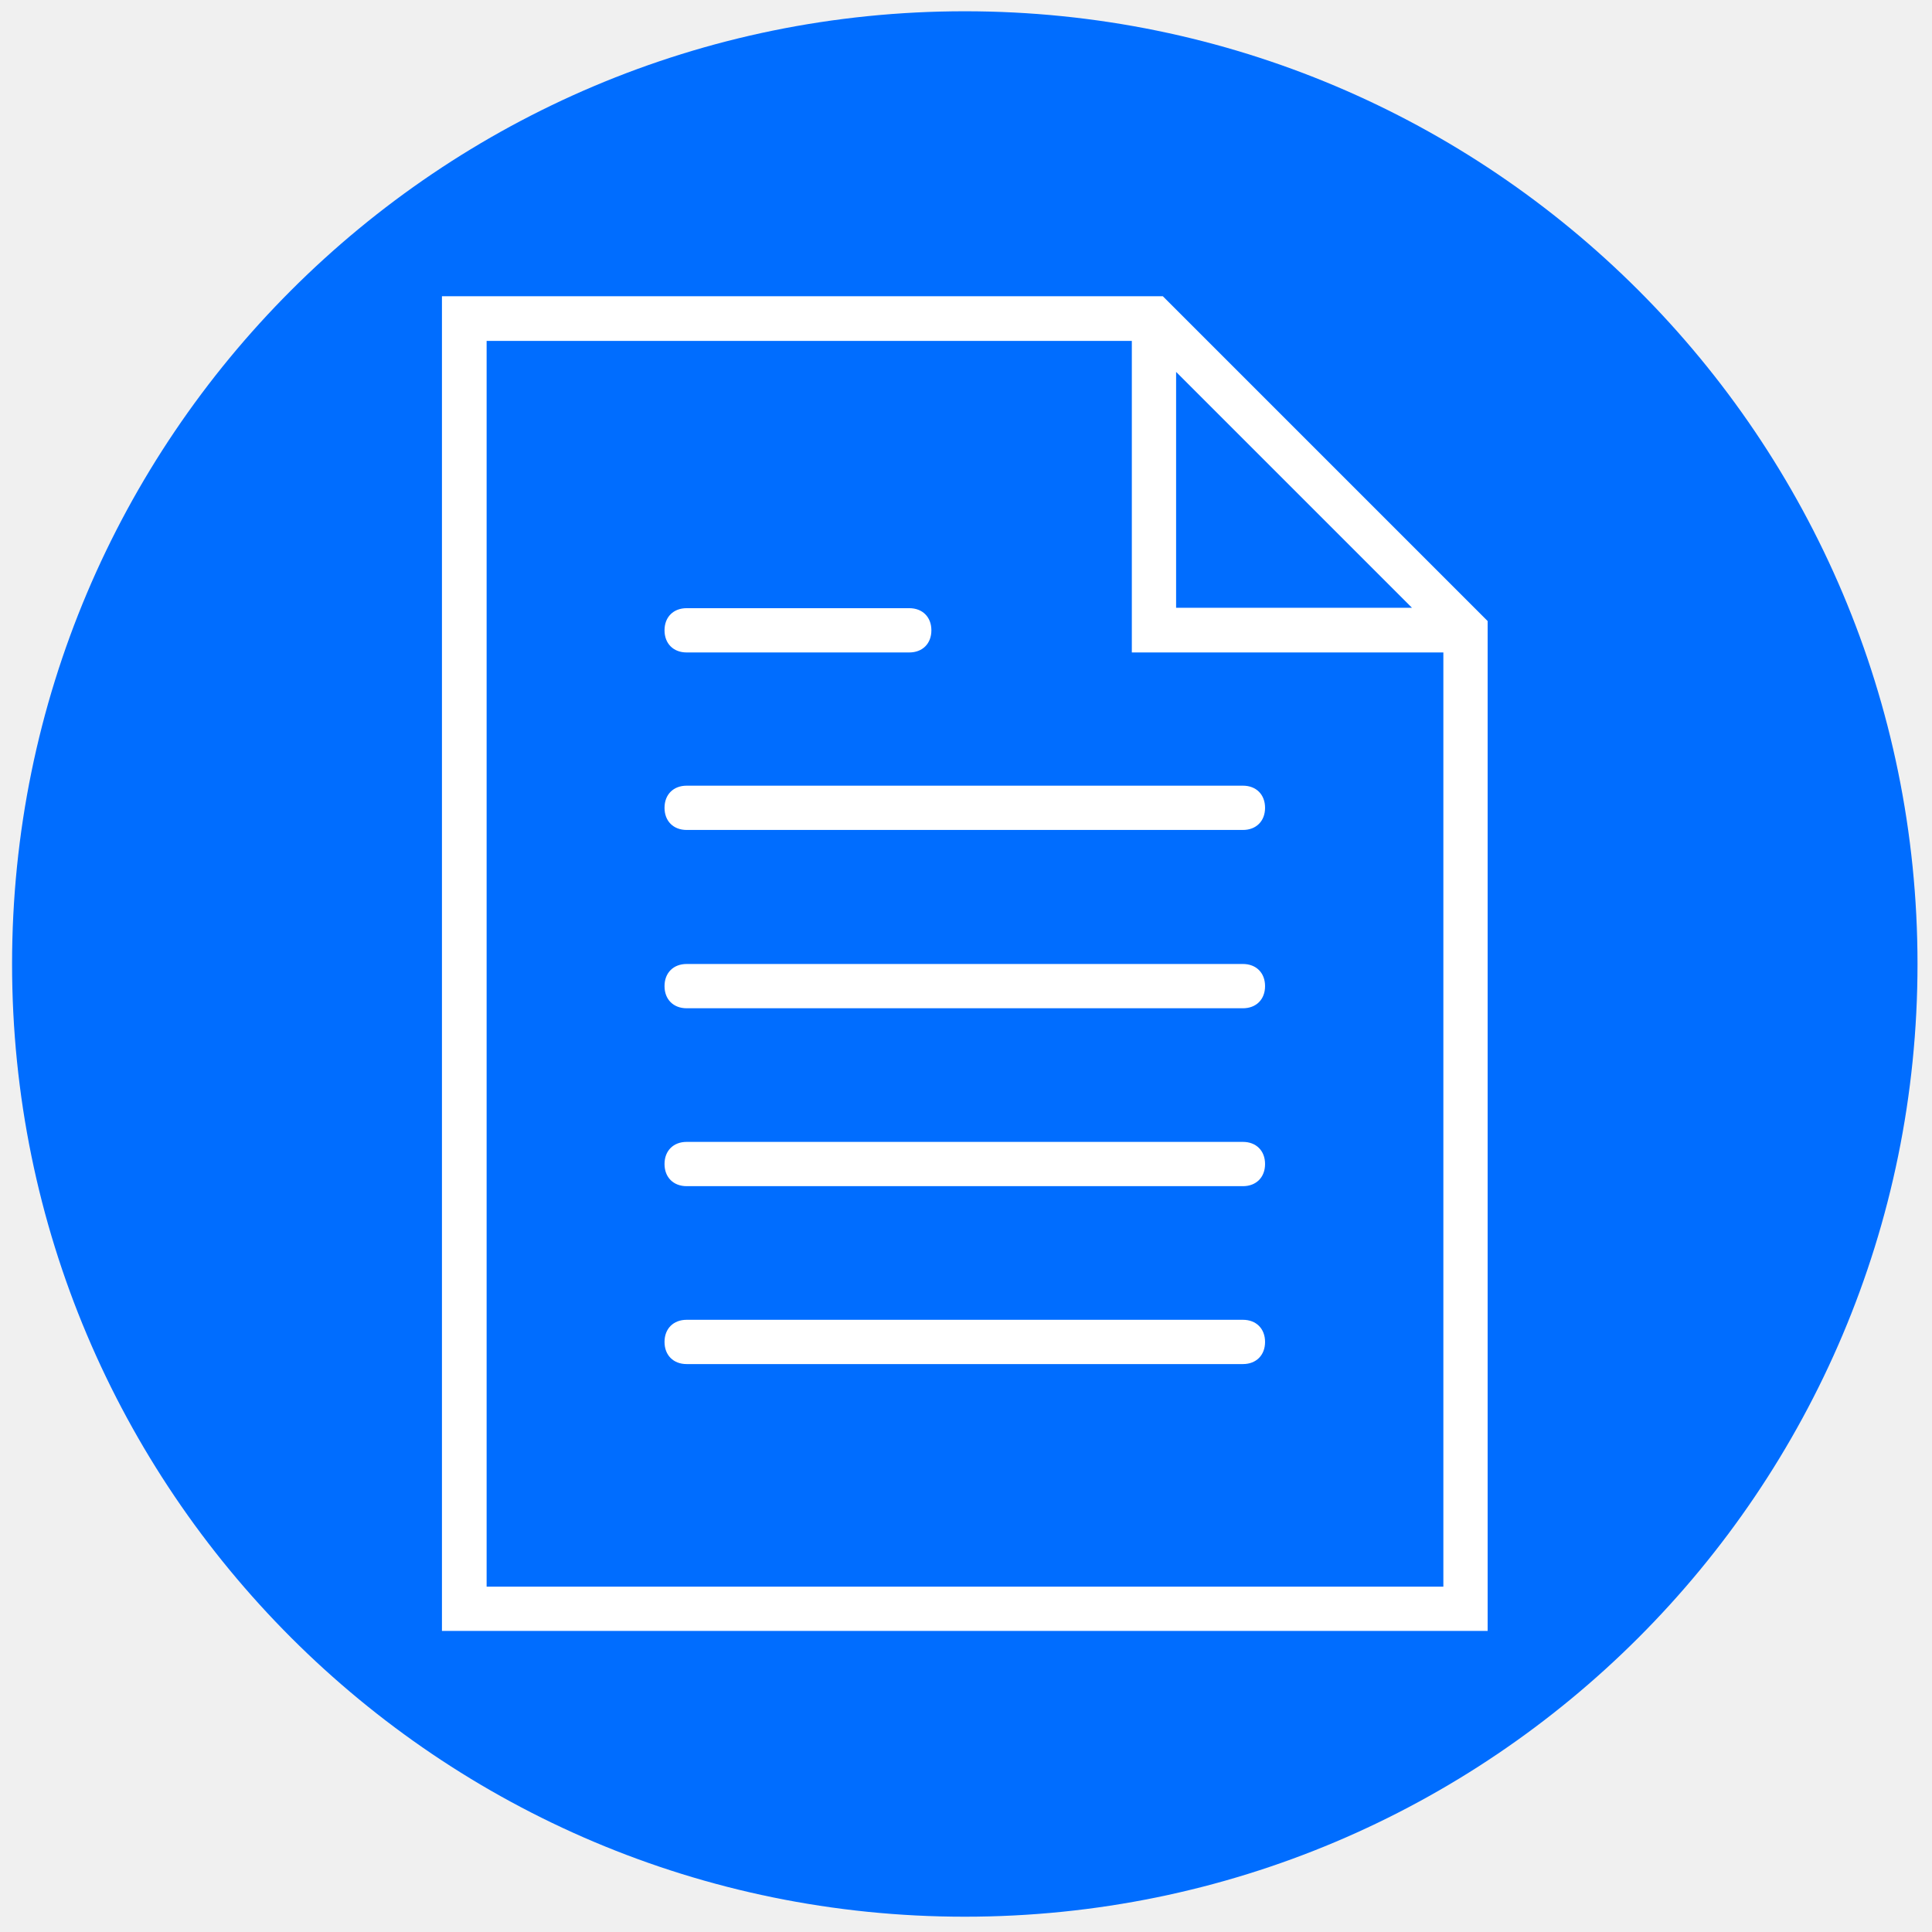
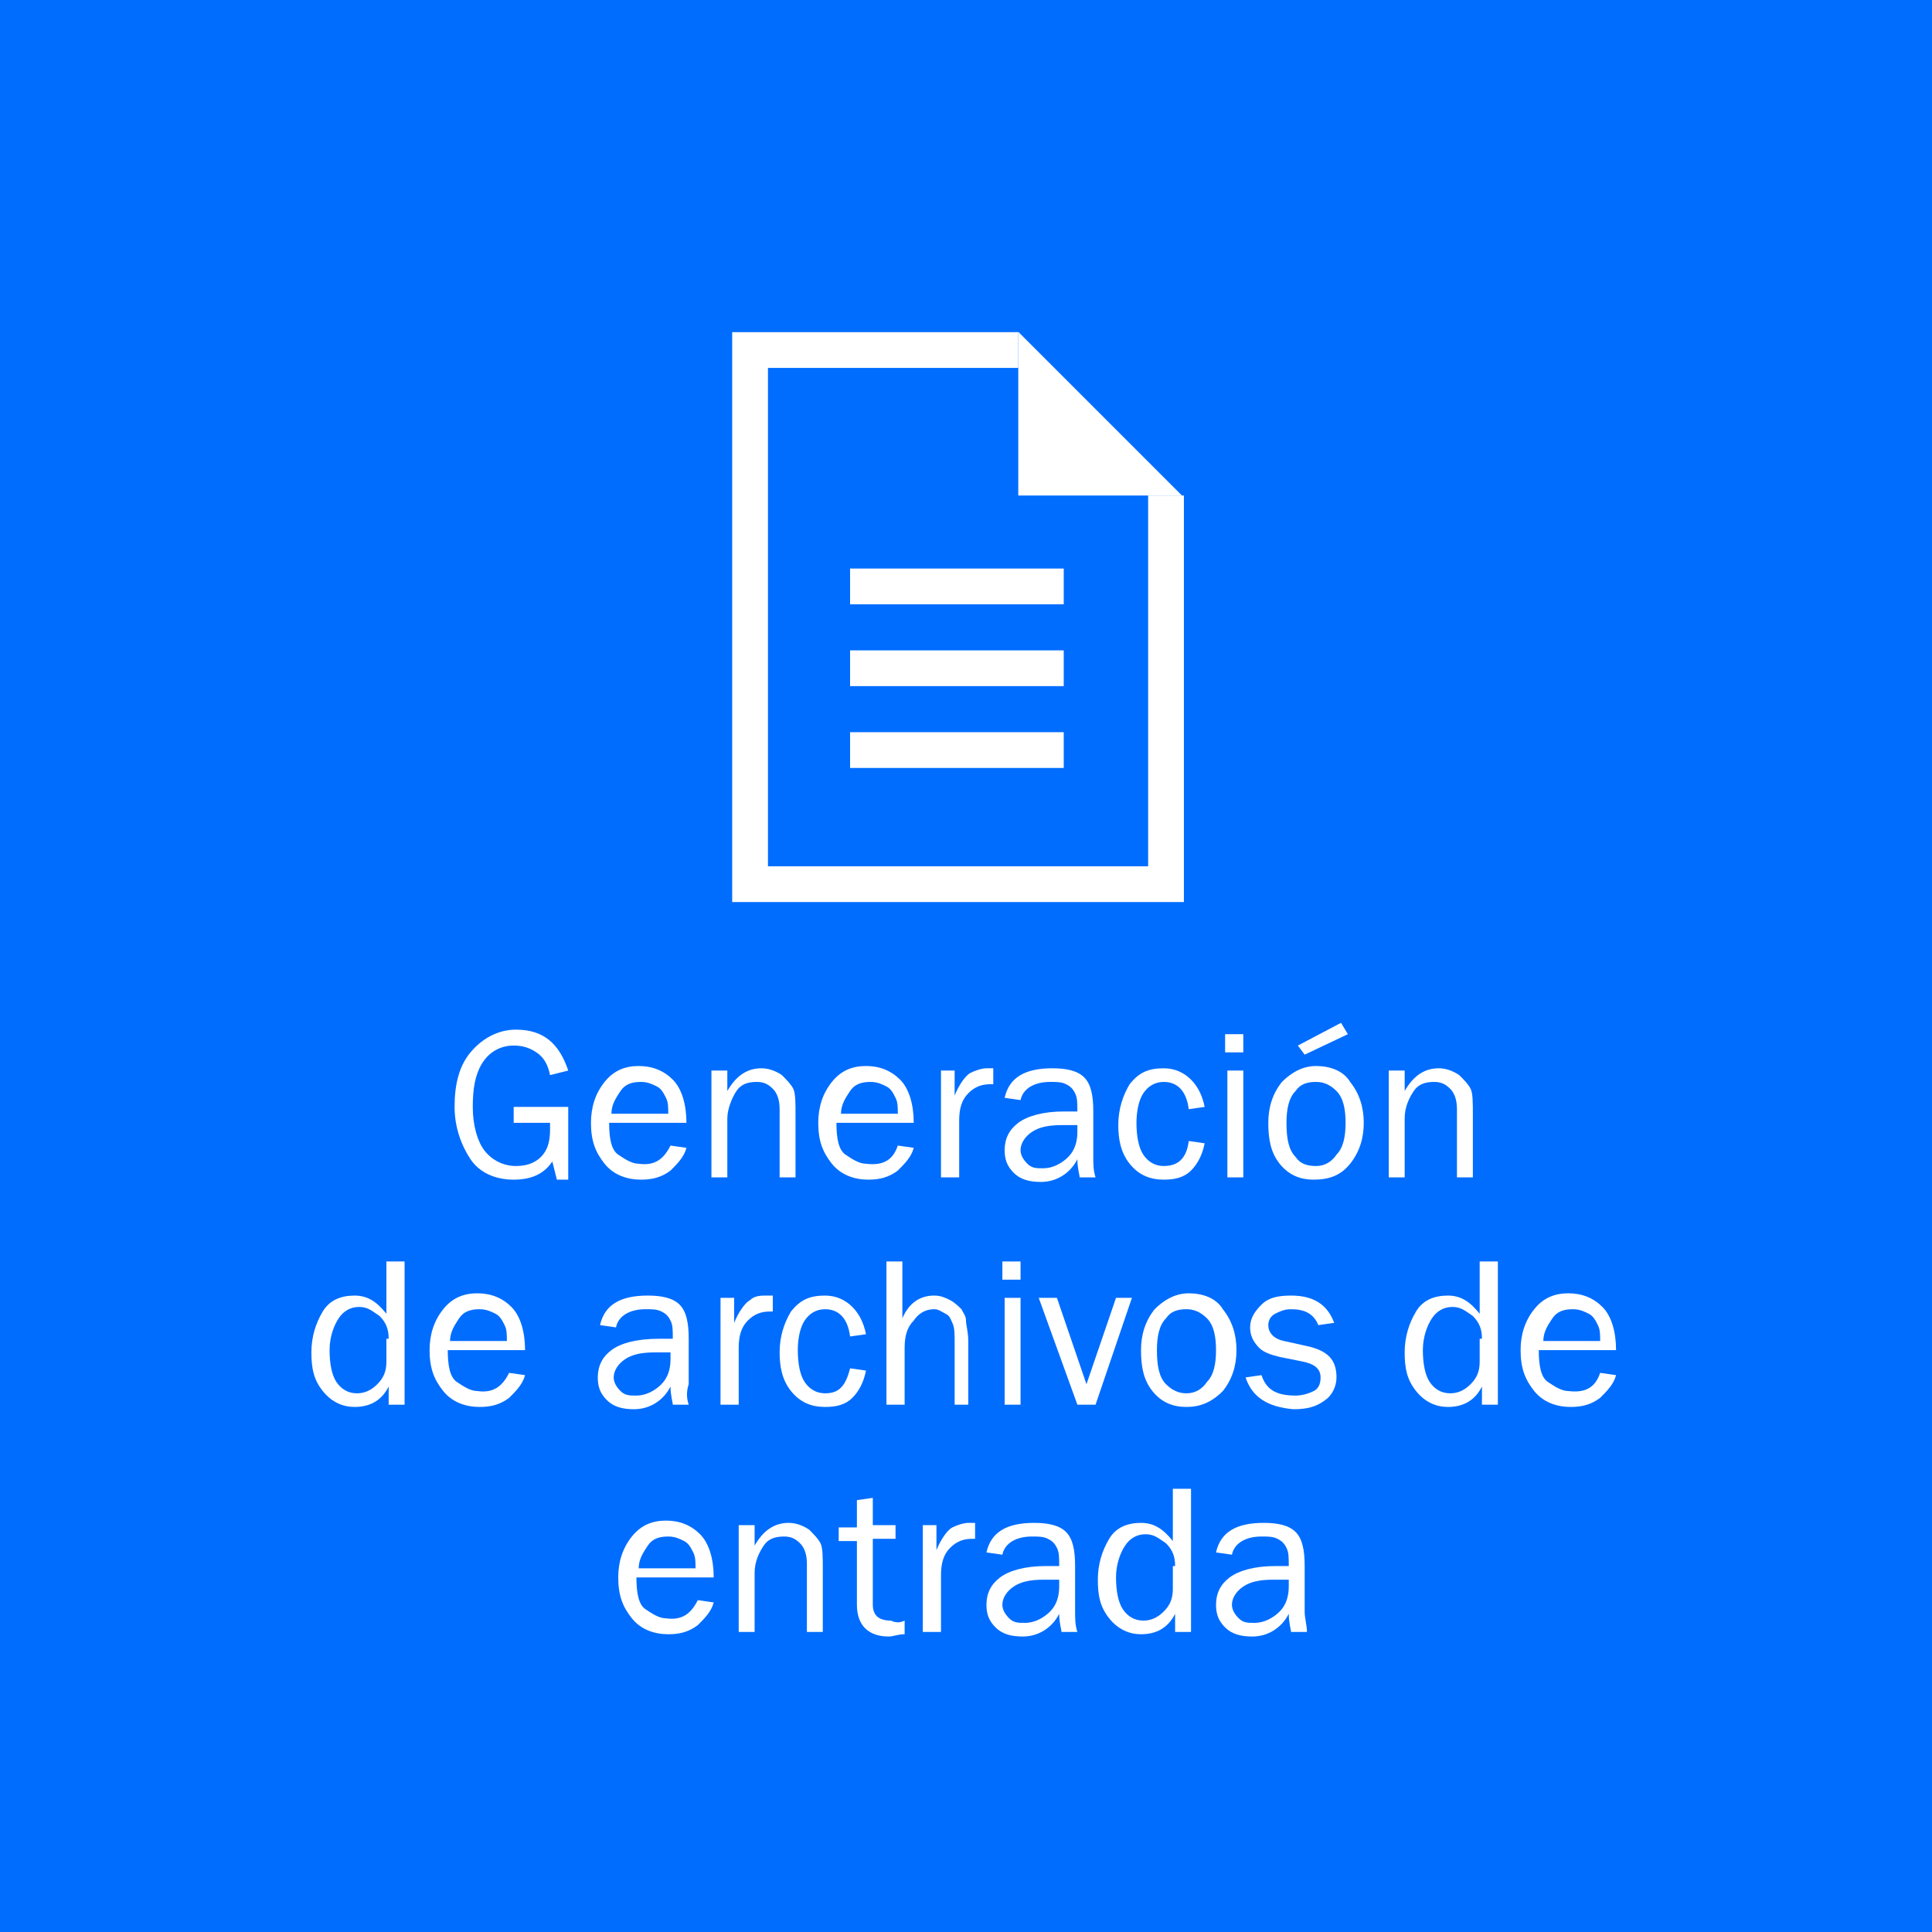
- <svg xmlns="http://www.w3.org/2000/svg" version="1.1" id="Capa_1" x="0px" y="0px" viewBox="0 0 480 480" style="enable-background:new 0 0 480 480;" xml:space="preserve">
+ <svg xmlns="http://www.w3.org/2000/svg" version="1.1" id="Capa_1" x="0px" y="0px" viewBox="0 0 85 85" style="enable-background:new 0 0 85 85;" xml:space="preserve">
  <style type="text/css">
	.st0{fill:#006DFF;}
- 	.st1{fill:#FFFFFF;}
+ 	.st1{fill:none;stroke:#FFFFFF;stroke-width:1.573;stroke-miterlimit:10;}
+ 	.st2{fill:#FFFFFF;}
</style>
-   <circle class="st0" cx="239.7" cy="239.5" r="236.7" />
  <g>
-     <path class="st1" d="M308.8,195.2H170.6c-3.3,0-5.5,2.2-5.5,5.5s2.2,5.5,5.5,5.5h138.2c3.3,0,5.5-2.2,5.5-5.5   S312.1,195.2,308.8,195.2z" />
-     <path class="st1" d="M170.6,162.1h55.3c3.3,0,5.5-2.2,5.5-5.5c0-3.3-2.2-5.5-5.5-5.5h-55.3c-3.3,0-5.5,2.2-5.5,5.5   C165.1,159.9,167.3,162.1,170.6,162.1z" />
-     <path class="st1" d="M308.8,239.5H170.6c-3.3,0-5.5,2.2-5.5,5.5s2.2,5.5,5.5,5.5h138.2c3.3,0,5.5-2.2,5.5-5.5   S312.1,239.5,308.8,239.5z" />
-     <path class="st1" d="M308.8,283.7H170.6c-3.3,0-5.5,2.2-5.5,5.5s2.2,5.5,5.5,5.5h138.2c3.3,0,5.5-2.2,5.5-5.5   S312.1,283.7,308.8,283.7z" />
-     <path class="st1" d="M308.8,327.9H170.6c-3.3,0-5.5,2.2-5.5,5.5s2.2,5.5,5.5,5.5h138.2c3.3,0,5.5-2.2,5.5-5.5   S312.1,327.9,308.8,327.9z" />
-     <path class="st1" d="M288.9,73.6H109.8v331.6h259.8V154.3L288.9,73.6z M292.2,92.4l58.6,58.6h-58.6V92.4z M120.9,394.2V84.7h160.3   v77.4h77.4v232.1H120.9z" />
+     <rect class="st0" width="85" height="85" />
+     <g>
+       <polyline class="st1" points="51.3,21.8 51.3,38.9 33,38.9 33,15.4 44.8,15.4   " />
+       <polygon class="st2" points="52,21.8 44.8,21.8 44.8,14.6   " />
+       <g>
+         <line class="st1" x1="37.4" y1="25.8" x2="46.8" y2="25.8" />
+         <line class="st1" x1="37.4" y1="33" x2="46.8" y2="33" />
+         <line class="st1" x1="37.4" y1="29.4" x2="46.8" y2="29.4" />
+       </g>
+     </g>
+     <g>
+       <path class="st2" d="M25,48.6v3.3h-0.5l-0.2-0.8c-0.4,0.6-1,0.8-1.7,0.8c-0.8,0-1.5-0.3-1.9-0.9s-0.7-1.4-0.7-2.3    c0-1,0.2-1.8,0.7-2.4c0.5-0.6,1.2-1,2-1c1.2,0,1.9,0.6,2.3,1.8l-0.8,0.2c-0.1-0.5-0.3-0.8-0.6-1c-0.3-0.2-0.6-0.3-1-0.3    c-0.6,0-1.1,0.3-1.4,0.8s-0.4,1.1-0.4,1.9c0,0.8,0.2,1.5,0.5,1.9s0.8,0.7,1.4,0.7c0.4,0,0.8-0.1,1.1-0.4c0.3-0.3,0.4-0.7,0.4-1.2    c0-0.1,0-0.2,0-0.3h-1.6v-0.7H25z" />
+       <path class="st2" d="M29.5,50.4l0.7,0.1c-0.1,0.4-0.4,0.7-0.7,1c-0.4,0.3-0.8,0.4-1.3,0.4c-0.6,0-1.2-0.2-1.6-0.7    c-0.4-0.5-0.6-1-0.6-1.8c0-0.7,0.2-1.3,0.6-1.8c0.4-0.5,0.9-0.7,1.5-0.7c0.6,0,1.1,0.2,1.5,0.6c0.4,0.4,0.6,1.1,0.6,1.9h-3.4    c0,0.7,0.1,1.2,0.4,1.4c0.3,0.2,0.6,0.4,0.9,0.4C28.8,51.3,29.2,51,29.5,50.4z M29.4,49c0-0.3,0-0.5-0.1-0.7    c-0.1-0.2-0.2-0.4-0.4-0.5c-0.2-0.1-0.4-0.2-0.7-0.2c-0.4,0-0.7,0.1-0.9,0.4s-0.4,0.6-0.4,1H29.4z" />
+       <path class="st2" d="M35,51.8h-0.7v-3c0-0.4-0.1-0.7-0.3-0.9c-0.2-0.2-0.4-0.3-0.7-0.3c-0.4,0-0.7,0.1-0.9,0.4S32,48.8,32,49.2    v2.6h-0.7v-4.7H32V48c0.4-0.7,0.9-1,1.5-1c0.3,0,0.6,0.1,0.9,0.3c0.2,0.2,0.4,0.4,0.5,0.6c0.1,0.2,0.1,0.6,0.1,1.2V51.8z" />
+       <path class="st2" d="M39.5,50.4l0.7,0.1c-0.1,0.4-0.4,0.7-0.7,1c-0.4,0.3-0.8,0.4-1.3,0.4c-0.6,0-1.2-0.2-1.6-0.7    c-0.4-0.5-0.6-1-0.6-1.8c0-0.7,0.2-1.3,0.6-1.8c0.4-0.5,0.9-0.7,1.5-0.7c0.6,0,1.1,0.2,1.5,0.6c0.4,0.4,0.6,1.1,0.6,1.9h-3.4    c0,0.7,0.1,1.2,0.4,1.4c0.3,0.2,0.6,0.4,0.9,0.4C38.9,51.3,39.3,51,39.5,50.4z M39.5,49c0-0.3,0-0.5-0.1-0.7    c-0.1-0.2-0.2-0.4-0.4-0.5c-0.2-0.1-0.4-0.2-0.7-0.2c-0.4,0-0.7,0.1-0.9,0.4s-0.4,0.6-0.4,1H39.5z" />
+       <path class="st2" d="M42.1,51.8h-0.7v-4.7H42v1.1c0.2-0.5,0.5-0.9,0.7-1s0.5-0.2,0.7-0.2c0.1,0,0.2,0,0.3,0v0.7h-0.1    c-0.4,0-0.7,0.1-1,0.4c-0.3,0.3-0.4,0.7-0.4,1.2V51.8z" />
+       <path class="st2" d="M48.2,51.8h-0.7c0-0.1-0.1-0.4-0.1-0.8c-0.3,0.6-0.9,1-1.6,1c-0.5,0-0.9-0.1-1.2-0.4c-0.3-0.3-0.4-0.6-0.4-1    c0-0.5,0.2-0.9,0.6-1.2c0.4-0.3,1.1-0.5,2-0.5c0.1,0,0.3,0,0.6,0c0-0.4,0-0.6-0.1-0.8c-0.1-0.2-0.2-0.3-0.4-0.4s-0.4-0.1-0.7-0.1    c-0.7,0-1.2,0.3-1.3,0.8l-0.7-0.1c0.2-0.9,0.9-1.3,2.1-1.3c0.6,0,1.1,0.1,1.4,0.4s0.4,0.8,0.4,1.5v2    C48.1,51.2,48.1,51.5,48.2,51.8z M47.4,49.5c-0.3,0-0.5,0-0.7,0c-0.6,0-1,0.1-1.3,0.3c-0.3,0.2-0.5,0.5-0.5,0.8    c0,0.2,0.1,0.4,0.3,0.6s0.4,0.2,0.7,0.2c0.4,0,0.8-0.2,1.1-0.5c0.3-0.3,0.4-0.7,0.4-1.1C47.4,49.7,47.4,49.6,47.4,49.5z" />
+       <path class="st2" d="M52.3,50.2l0.7,0.1c-0.1,0.5-0.3,0.9-0.6,1.2c-0.3,0.3-0.7,0.4-1.2,0.4c-0.6,0-1.1-0.2-1.5-0.7    s-0.5-1.1-0.5-1.7c0-0.7,0.2-1.3,0.5-1.8c0.4-0.5,0.8-0.7,1.5-0.7c0.5,0,0.9,0.2,1.2,0.5c0.3,0.3,0.5,0.7,0.6,1.2l-0.7,0.1    c-0.1-0.8-0.5-1.2-1.1-1.2c-0.4,0-0.7,0.2-0.9,0.5c-0.2,0.3-0.3,0.8-0.3,1.3c0,0.6,0.1,1.1,0.3,1.4s0.5,0.5,0.9,0.5    C51.8,51.3,52.2,51,52.3,50.2z" />
+       <path class="st2" d="M54.7,45.5v0.8h-0.8v-0.8H54.7z M54.7,47.1v4.7H54v-4.7H54.7z" />
+       <path class="st2" d="M57.8,51.9c-0.6,0-1.1-0.2-1.5-0.7s-0.5-1.1-0.5-1.8c0-0.7,0.2-1.3,0.6-1.8c0.4-0.4,0.9-0.7,1.5-0.7    c0.6,0,1.2,0.2,1.5,0.7c0.4,0.5,0.6,1.1,0.6,1.8c0,0.7-0.2,1.3-0.6,1.8C59,51.7,58.5,51.9,57.8,51.9z M57.9,51.3    c0.4,0,0.7-0.2,0.9-0.5c0.3-0.3,0.4-0.8,0.4-1.4c0-0.6-0.1-1.1-0.4-1.4s-0.6-0.4-0.9-0.4c-0.4,0-0.7,0.1-0.9,0.4    c-0.3,0.3-0.4,0.8-0.4,1.4c0,0.7,0.1,1.2,0.4,1.5C57.2,51.2,57.5,51.3,57.9,51.3z M59.3,45.5l-1.9,0.9L57.1,46L59,45L59.3,45.5z" />
+       <path class="st2" d="M64.8,51.8h-0.7v-3c0-0.4-0.1-0.7-0.3-0.9c-0.2-0.2-0.4-0.3-0.7-0.3c-0.4,0-0.7,0.1-0.9,0.4s-0.4,0.7-0.4,1.2    v2.6h-0.7v-4.7h0.7V48c0.4-0.7,0.9-1,1.5-1c0.3,0,0.6,0.1,0.9,0.3c0.2,0.2,0.4,0.4,0.5,0.6c0.1,0.2,0.1,0.6,0.1,1.2V51.8z" />
+       <path class="st2" d="M17.8,55.5v6.3h-0.7V61c-0.3,0.6-0.8,0.9-1.5,0.9c-0.5,0-1-0.2-1.4-0.7c-0.4-0.5-0.5-1-0.5-1.7    c0-0.7,0.2-1.3,0.5-1.8s0.8-0.7,1.4-0.7c0.6,0,1,0.3,1.4,0.8v-2.3H17.8z M17.1,58.9c0-0.4-0.1-0.7-0.4-1c-0.3-0.2-0.5-0.4-0.9-0.4    c-0.4,0-0.7,0.2-0.9,0.5c-0.2,0.3-0.4,0.8-0.4,1.4c0,0.6,0.1,1.1,0.3,1.4c0.2,0.3,0.5,0.5,0.9,0.5c0.3,0,0.6-0.1,0.9-0.4    c0.3-0.3,0.4-0.6,0.4-1V58.9z" />
+       <path class="st2" d="M22.4,60.4l0.7,0.1c-0.1,0.4-0.4,0.7-0.7,1c-0.4,0.3-0.8,0.4-1.3,0.4c-0.6,0-1.2-0.2-1.6-0.7    c-0.4-0.5-0.6-1-0.6-1.8c0-0.7,0.2-1.3,0.6-1.8c0.4-0.5,0.9-0.7,1.5-0.7c0.6,0,1.1,0.2,1.5,0.6c0.4,0.4,0.6,1.1,0.6,1.9h-3.4    c0,0.7,0.1,1.2,0.4,1.4c0.3,0.2,0.6,0.4,0.9,0.4C21.7,61.3,22.1,61,22.4,60.4z M22.3,59c0-0.3,0-0.5-0.1-0.7    c-0.1-0.2-0.2-0.4-0.4-0.5c-0.2-0.1-0.4-0.2-0.7-0.2c-0.4,0-0.7,0.1-0.9,0.4s-0.4,0.6-0.4,1H22.3z" />
+       <path class="st2" d="M30.3,61.8h-0.7c0-0.1-0.1-0.4-0.1-0.8c-0.3,0.6-0.9,1-1.6,1c-0.5,0-0.9-0.1-1.2-0.4c-0.3-0.3-0.4-0.6-0.4-1    c0-0.5,0.2-0.9,0.6-1.2c0.4-0.3,1.1-0.5,2.1-0.5c0.1,0,0.3,0,0.6,0c0-0.4,0-0.6-0.1-0.8c-0.1-0.2-0.2-0.3-0.4-0.4    s-0.4-0.1-0.7-0.1c-0.7,0-1.2,0.3-1.3,0.8l-0.7-0.1c0.2-0.9,0.9-1.3,2.1-1.3c0.6,0,1.1,0.1,1.4,0.4c0.3,0.3,0.4,0.8,0.4,1.5v2    C30.2,61.2,30.2,61.5,30.3,61.8z M29.5,59.5c-0.3,0-0.5,0-0.7,0c-0.6,0-1,0.1-1.3,0.3c-0.3,0.2-0.5,0.5-0.5,0.8    c0,0.2,0.1,0.4,0.3,0.6c0.2,0.2,0.4,0.2,0.7,0.2c0.4,0,0.8-0.2,1.1-0.5s0.4-0.7,0.4-1.1C29.5,59.7,29.5,59.6,29.5,59.5z" />
+       <path class="st2" d="M32.4,61.8h-0.7v-4.7h0.6v1.1c0.2-0.5,0.5-0.9,0.7-1c0.2-0.2,0.5-0.2,0.7-0.2c0.1,0,0.2,0,0.3,0v0.7h-0.1    c-0.4,0-0.7,0.1-1,0.4c-0.3,0.3-0.4,0.7-0.4,1.2V61.8z" />
+       <path class="st2" d="M37.4,60.2l0.7,0.1c-0.1,0.5-0.3,0.9-0.6,1.2c-0.3,0.3-0.7,0.4-1.2,0.4c-0.6,0-1.1-0.2-1.5-0.7    s-0.5-1.1-0.5-1.7c0-0.7,0.2-1.3,0.5-1.8c0.4-0.5,0.8-0.7,1.5-0.7c0.5,0,0.9,0.2,1.2,0.5c0.3,0.3,0.5,0.7,0.6,1.2l-0.7,0.1    c-0.1-0.8-0.5-1.2-1.1-1.2c-0.4,0-0.7,0.2-0.9,0.5c-0.2,0.3-0.3,0.8-0.3,1.3c0,0.6,0.1,1.1,0.3,1.4s0.5,0.5,0.9,0.5    C36.9,61.3,37.2,61,37.4,60.2z" />
+       <path class="st2" d="M42.7,61.8H42V59c0-0.3,0-0.6-0.1-0.8s-0.1-0.3-0.3-0.4s-0.3-0.2-0.5-0.2c-0.4,0-0.7,0.2-0.9,0.5    c-0.3,0.3-0.4,0.7-0.4,1.2v2.5H39v-6.3h0.7V58c0.3-0.7,0.8-1,1.4-1c0.3,0,0.5,0.1,0.7,0.2s0.4,0.3,0.5,0.4    c0.1,0.2,0.2,0.3,0.2,0.5s0.1,0.5,0.1,0.9V61.8z" />
+       <path class="st2" d="M44.9,55.5v0.8h-0.8v-0.8H44.9z M44.9,57.1v4.7h-0.7v-4.7H44.9z" />
+       <path class="st2" d="M49.8,57.1l-1.6,4.7h-0.8l-1.7-4.7h0.8l1.3,3.8l1.3-3.8H49.8z" />
+       <path class="st2" d="M52.2,61.9c-0.6,0-1.1-0.2-1.5-0.7s-0.5-1.1-0.5-1.8c0-0.7,0.2-1.3,0.6-1.8c0.4-0.4,0.9-0.7,1.5-0.7    c0.6,0,1.2,0.2,1.5,0.7c0.4,0.5,0.6,1.1,0.6,1.8c0,0.7-0.2,1.3-0.6,1.8C53.3,61.7,52.8,61.9,52.2,61.9z M52.2,61.3    c0.4,0,0.7-0.2,0.9-0.5c0.3-0.3,0.4-0.8,0.4-1.4c0-0.6-0.1-1.1-0.4-1.4s-0.6-0.4-0.9-0.4c-0.4,0-0.7,0.1-0.9,0.4    c-0.3,0.3-0.4,0.8-0.4,1.4c0,0.7,0.1,1.2,0.4,1.5C51.6,61.2,51.9,61.3,52.2,61.3z" />
+       <path class="st2" d="M54.8,60.6l0.7-0.1c0.2,0.6,0.6,0.9,1.5,0.9c0.3,0,0.6-0.1,0.8-0.2s0.3-0.3,0.3-0.6c0-0.4-0.3-0.6-0.8-0.7    l-1-0.2c-0.4-0.1-0.7-0.2-0.9-0.4C55.1,59,55,58.7,55,58.4c0-0.4,0.2-0.7,0.5-1c0.3-0.3,0.7-0.4,1.3-0.4c1,0,1.6,0.4,1.9,1.2    l-0.7,0.1c-0.2-0.5-0.6-0.7-1.2-0.7c-0.3,0-0.5,0.1-0.7,0.2c-0.2,0.1-0.3,0.3-0.3,0.5c0,0.3,0.2,0.6,0.7,0.7l0.9,0.2    c1,0.2,1.4,0.6,1.4,1.4c0,0.4-0.2,0.8-0.5,1c-0.4,0.3-0.8,0.4-1.4,0.4C55.8,61.9,55.1,61.5,54.8,60.6z" />
+       <path class="st2" d="M65.9,55.5v6.3h-0.7V61c-0.3,0.6-0.8,0.9-1.5,0.9c-0.5,0-1-0.2-1.4-0.7c-0.4-0.5-0.5-1-0.5-1.7    c0-0.7,0.2-1.3,0.5-1.8s0.8-0.7,1.4-0.7c0.6,0,1,0.3,1.4,0.8v-2.3H65.9z M65.2,58.9c0-0.4-0.1-0.7-0.4-1c-0.3-0.2-0.5-0.4-0.9-0.4    c-0.4,0-0.7,0.2-0.9,0.5c-0.2,0.3-0.4,0.8-0.4,1.4c0,0.6,0.1,1.1,0.3,1.4s0.5,0.5,0.9,0.5c0.3,0,0.6-0.1,0.9-0.4    c0.3-0.3,0.4-0.6,0.4-1V58.9z" />
+       <path class="st2" d="M70.4,60.4l0.7,0.1c-0.1,0.4-0.4,0.7-0.7,1c-0.4,0.3-0.8,0.4-1.3,0.4c-0.6,0-1.2-0.2-1.6-0.7    c-0.4-0.5-0.6-1-0.6-1.8c0-0.7,0.2-1.3,0.6-1.8c0.4-0.5,0.9-0.7,1.5-0.7c0.6,0,1.1,0.2,1.5,0.6c0.4,0.4,0.6,1.1,0.6,1.9h-3.4    c0,0.7,0.1,1.2,0.4,1.4c0.3,0.2,0.6,0.4,0.9,0.4C69.8,61.3,70.2,61,70.4,60.4z M70.4,59c0-0.3,0-0.5-0.1-0.7    c-0.1-0.2-0.2-0.4-0.4-0.5c-0.2-0.1-0.4-0.2-0.7-0.2c-0.4,0-0.7,0.1-0.9,0.4s-0.4,0.6-0.4,1H70.4z" />
+       <path class="st2" d="M30.7,70.4l0.7,0.1c-0.1,0.4-0.4,0.7-0.7,1c-0.4,0.3-0.8,0.4-1.3,0.4c-0.6,0-1.2-0.2-1.6-0.7    c-0.4-0.5-0.6-1-0.6-1.8c0-0.7,0.2-1.3,0.6-1.8c0.4-0.5,0.9-0.7,1.5-0.7c0.6,0,1.1,0.2,1.5,0.6c0.4,0.4,0.6,1.1,0.6,1.9H28    c0,0.7,0.1,1.2,0.4,1.4c0.3,0.2,0.6,0.4,0.9,0.4C30,71.3,30.4,71,30.7,70.4z M30.6,69c0-0.3,0-0.5-0.1-0.7    c-0.1-0.2-0.2-0.4-0.4-0.5c-0.2-0.1-0.4-0.2-0.7-0.2c-0.4,0-0.7,0.1-0.9,0.4s-0.4,0.6-0.4,1H30.6z" />
+       <path class="st2" d="M36.2,71.8h-0.7v-3c0-0.4-0.1-0.7-0.3-0.9c-0.2-0.2-0.4-0.3-0.7-0.3c-0.4,0-0.7,0.1-0.9,0.4s-0.4,0.7-0.4,1.2    v2.6h-0.7v-4.7h0.7V68c0.4-0.7,0.9-1,1.5-1c0.3,0,0.6,0.1,0.9,0.3c0.2,0.2,0.4,0.4,0.5,0.6c0.1,0.2,0.1,0.6,0.1,1.2V71.8z" />
+       <path class="st2" d="M39.8,71.3v0.6c-0.3,0-0.5,0.1-0.7,0.1c-0.9,0-1.4-0.5-1.4-1.4v-2.8h-0.8v-0.6h0.8l0-1.2l0.7-0.1v1.2h1v0.6    h-1v2.9c0,0.5,0.3,0.7,0.8,0.7C39.4,71.4,39.6,71.4,39.8,71.3z" />
+       <path class="st2" d="M41.3,71.8h-0.7v-4.7h0.6v1.1c0.2-0.5,0.5-0.9,0.7-1s0.5-0.2,0.7-0.2c0.1,0,0.2,0,0.3,0v0.7h-0.1    c-0.4,0-0.7,0.1-1,0.4c-0.3,0.3-0.4,0.7-0.4,1.2V71.8z" />
+       <path class="st2" d="M47.4,71.8h-0.7c0-0.1-0.1-0.4-0.1-0.8c-0.3,0.6-0.9,1-1.6,1c-0.5,0-0.9-0.1-1.2-0.4c-0.3-0.3-0.4-0.6-0.4-1    c0-0.5,0.2-0.9,0.6-1.2c0.4-0.3,1.1-0.5,2-0.5c0.1,0,0.3,0,0.6,0c0-0.4,0-0.6-0.1-0.8c-0.1-0.2-0.2-0.3-0.4-0.4s-0.4-0.1-0.7-0.1    c-0.7,0-1.2,0.3-1.3,0.8l-0.7-0.1c0.2-0.9,0.9-1.3,2.1-1.3c0.6,0,1.1,0.1,1.4,0.4s0.4,0.8,0.4,1.5v2    C47.3,71.2,47.3,71.5,47.4,71.8z M46.6,69.5c-0.3,0-0.5,0-0.7,0c-0.6,0-1,0.1-1.3,0.3c-0.3,0.2-0.5,0.5-0.5,0.8    c0,0.2,0.1,0.4,0.3,0.6s0.4,0.2,0.7,0.2c0.4,0,0.8-0.2,1.1-0.5c0.3-0.3,0.4-0.7,0.4-1.1C46.6,69.7,46.6,69.6,46.6,69.5z" />
+       <path class="st2" d="M52.4,65.5v6.3h-0.7V71c-0.3,0.6-0.8,0.9-1.5,0.9c-0.5,0-1-0.2-1.4-0.7c-0.4-0.5-0.5-1-0.5-1.7    c0-0.7,0.2-1.3,0.5-1.8s0.8-0.7,1.4-0.7c0.6,0,1,0.3,1.4,0.8v-2.3H52.4z M51.7,68.9c0-0.4-0.1-0.7-0.4-1c-0.3-0.2-0.5-0.4-0.9-0.4    c-0.4,0-0.7,0.2-0.9,0.5c-0.2,0.3-0.4,0.8-0.4,1.4c0,0.6,0.1,1.1,0.3,1.4c0.2,0.3,0.5,0.5,0.9,0.5c0.3,0,0.6-0.1,0.9-0.4    c0.3-0.3,0.4-0.6,0.4-1V68.9z" />
+       <path class="st2" d="M57.5,71.8h-0.7c0-0.1-0.1-0.4-0.1-0.8c-0.3,0.6-0.9,1-1.6,1c-0.5,0-0.9-0.1-1.2-0.4c-0.3-0.3-0.4-0.6-0.4-1    c0-0.5,0.2-0.9,0.6-1.2c0.4-0.3,1.1-0.5,2-0.5c0.1,0,0.3,0,0.6,0c0-0.4,0-0.6-0.1-0.8c-0.1-0.2-0.2-0.3-0.4-0.4s-0.4-0.1-0.7-0.1    c-0.7,0-1.2,0.3-1.3,0.8l-0.7-0.1c0.2-0.9,0.9-1.3,2.1-1.3c0.6,0,1.1,0.1,1.4,0.4s0.4,0.8,0.4,1.5v2    C57.4,71.2,57.5,71.5,57.5,71.8z M56.7,69.5c-0.3,0-0.5,0-0.7,0c-0.6,0-1,0.1-1.3,0.3c-0.3,0.2-0.5,0.5-0.5,0.8    c0,0.2,0.1,0.4,0.3,0.6s0.4,0.2,0.7,0.2c0.4,0,0.8-0.2,1.1-0.5c0.3-0.3,0.4-0.7,0.4-1.1C56.7,69.7,56.7,69.6,56.7,69.5z" />
+     </g>
  </g>
</svg>
